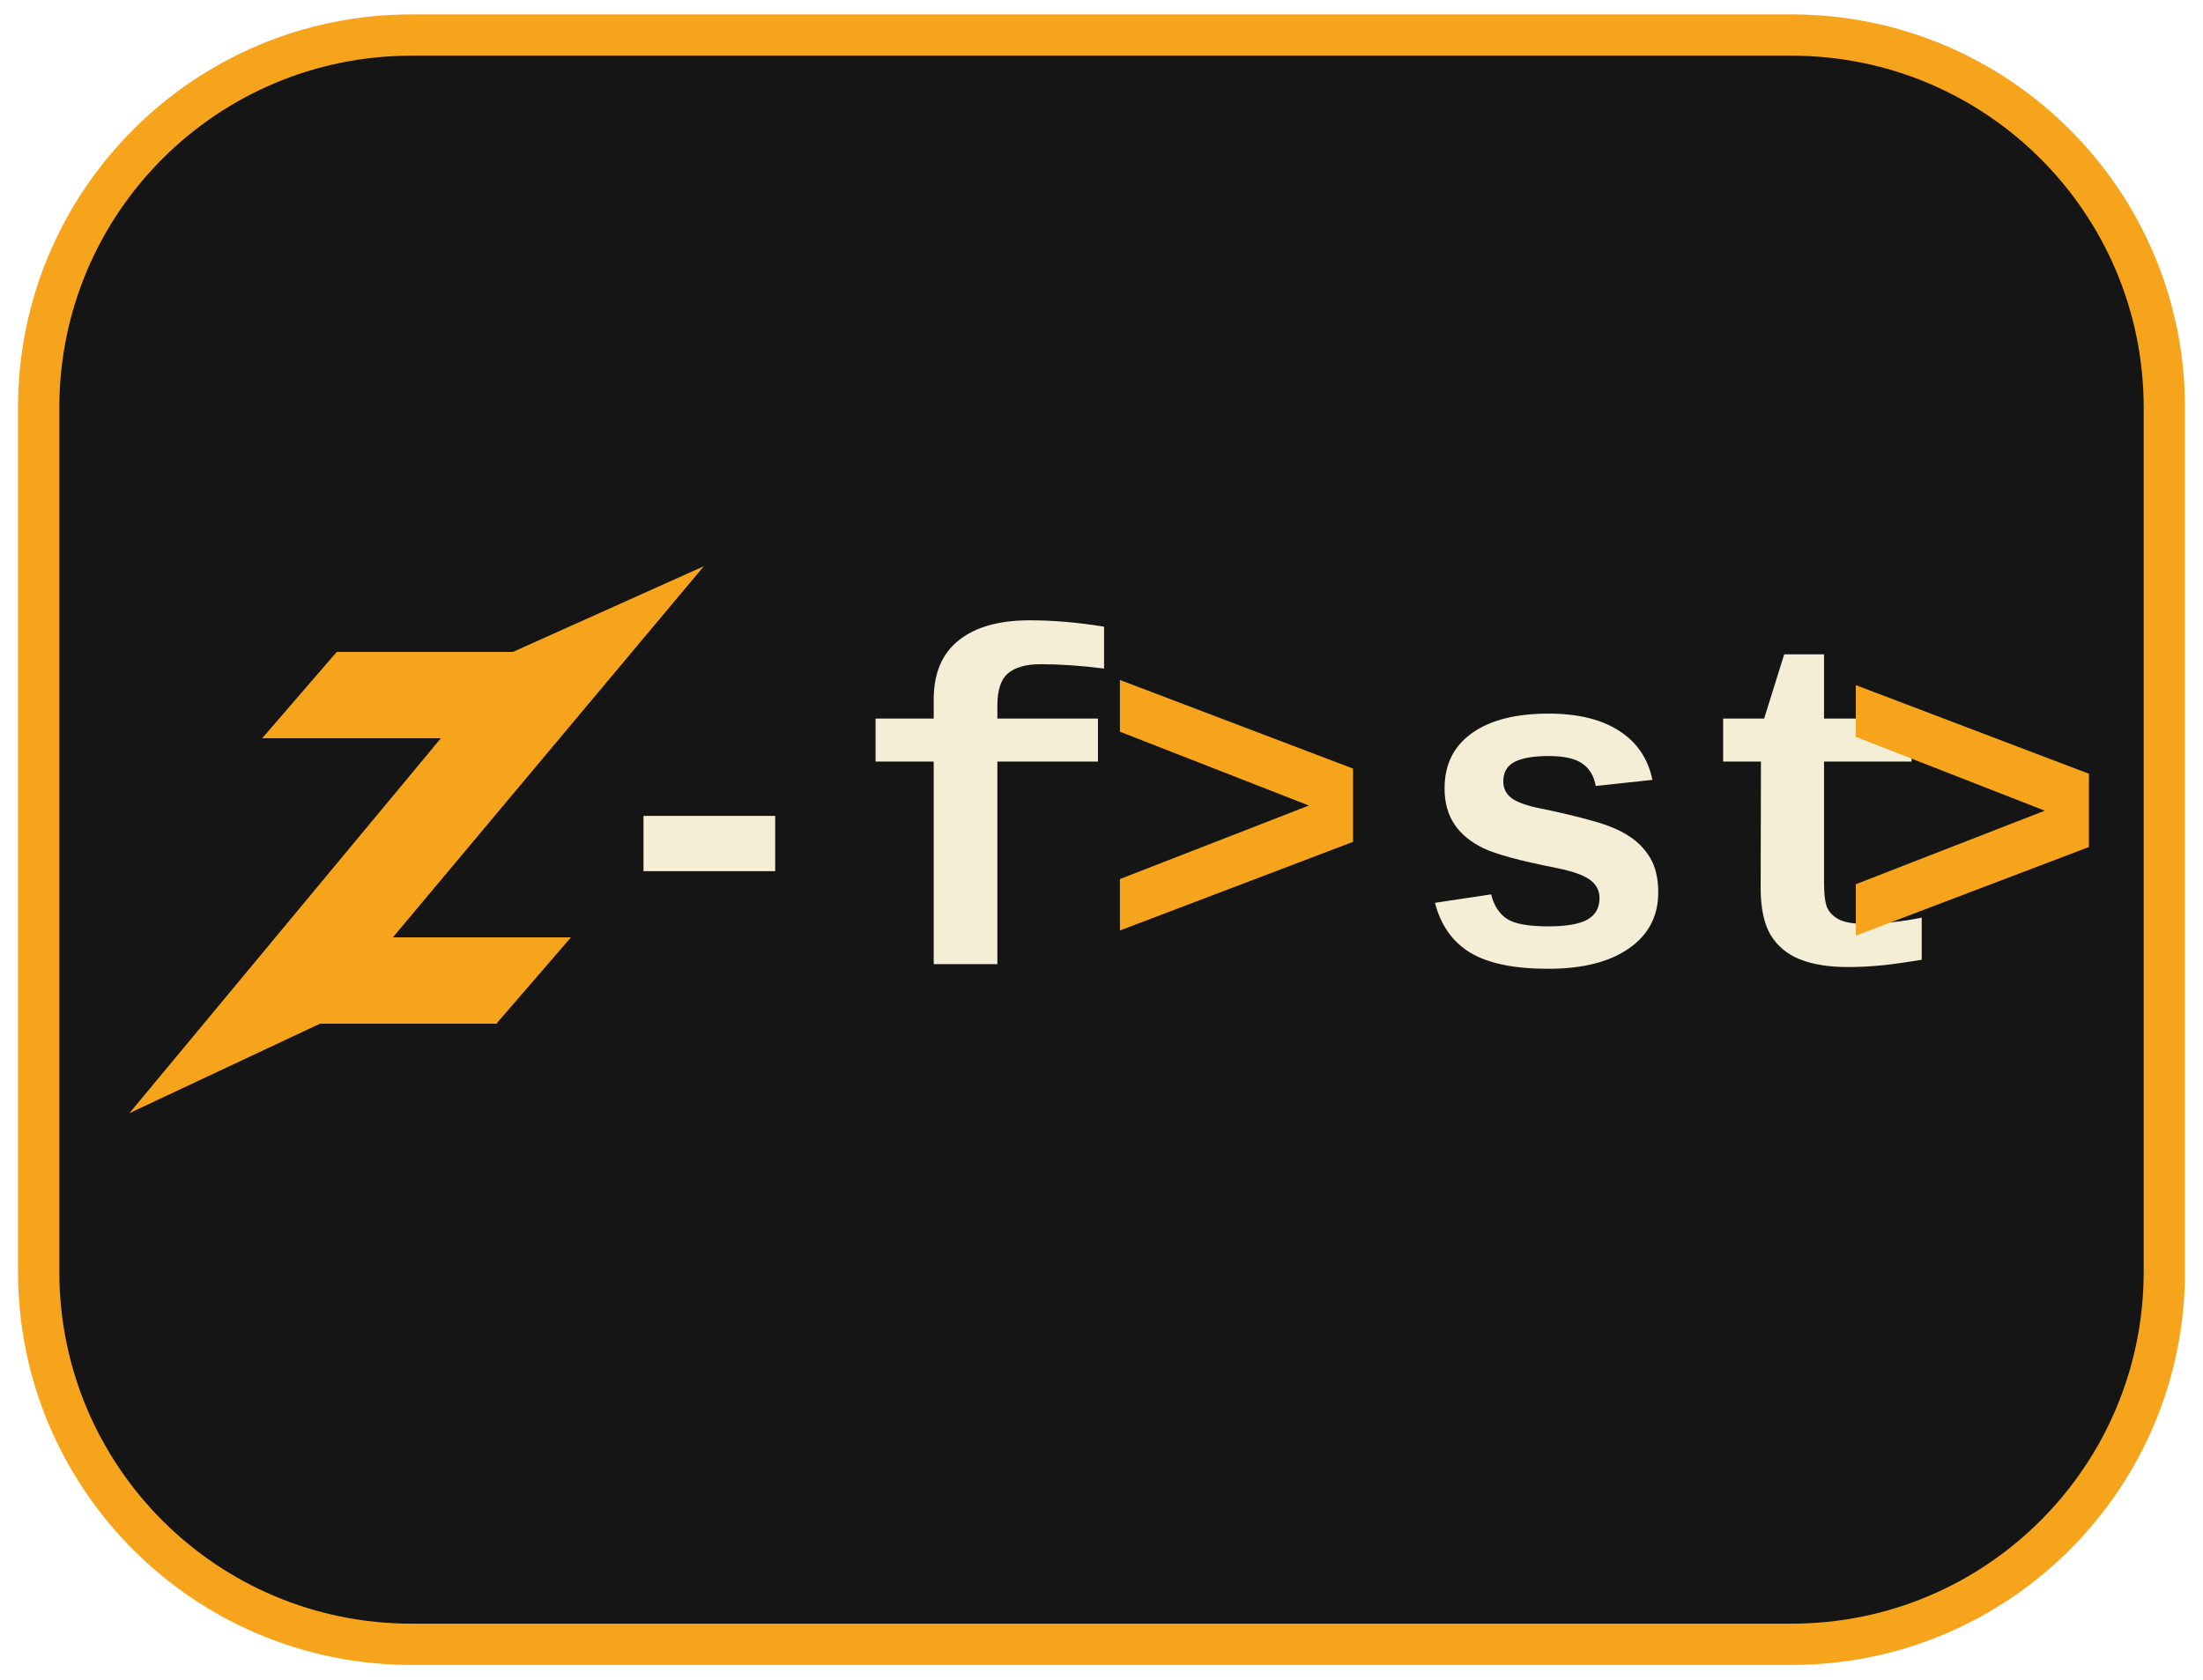
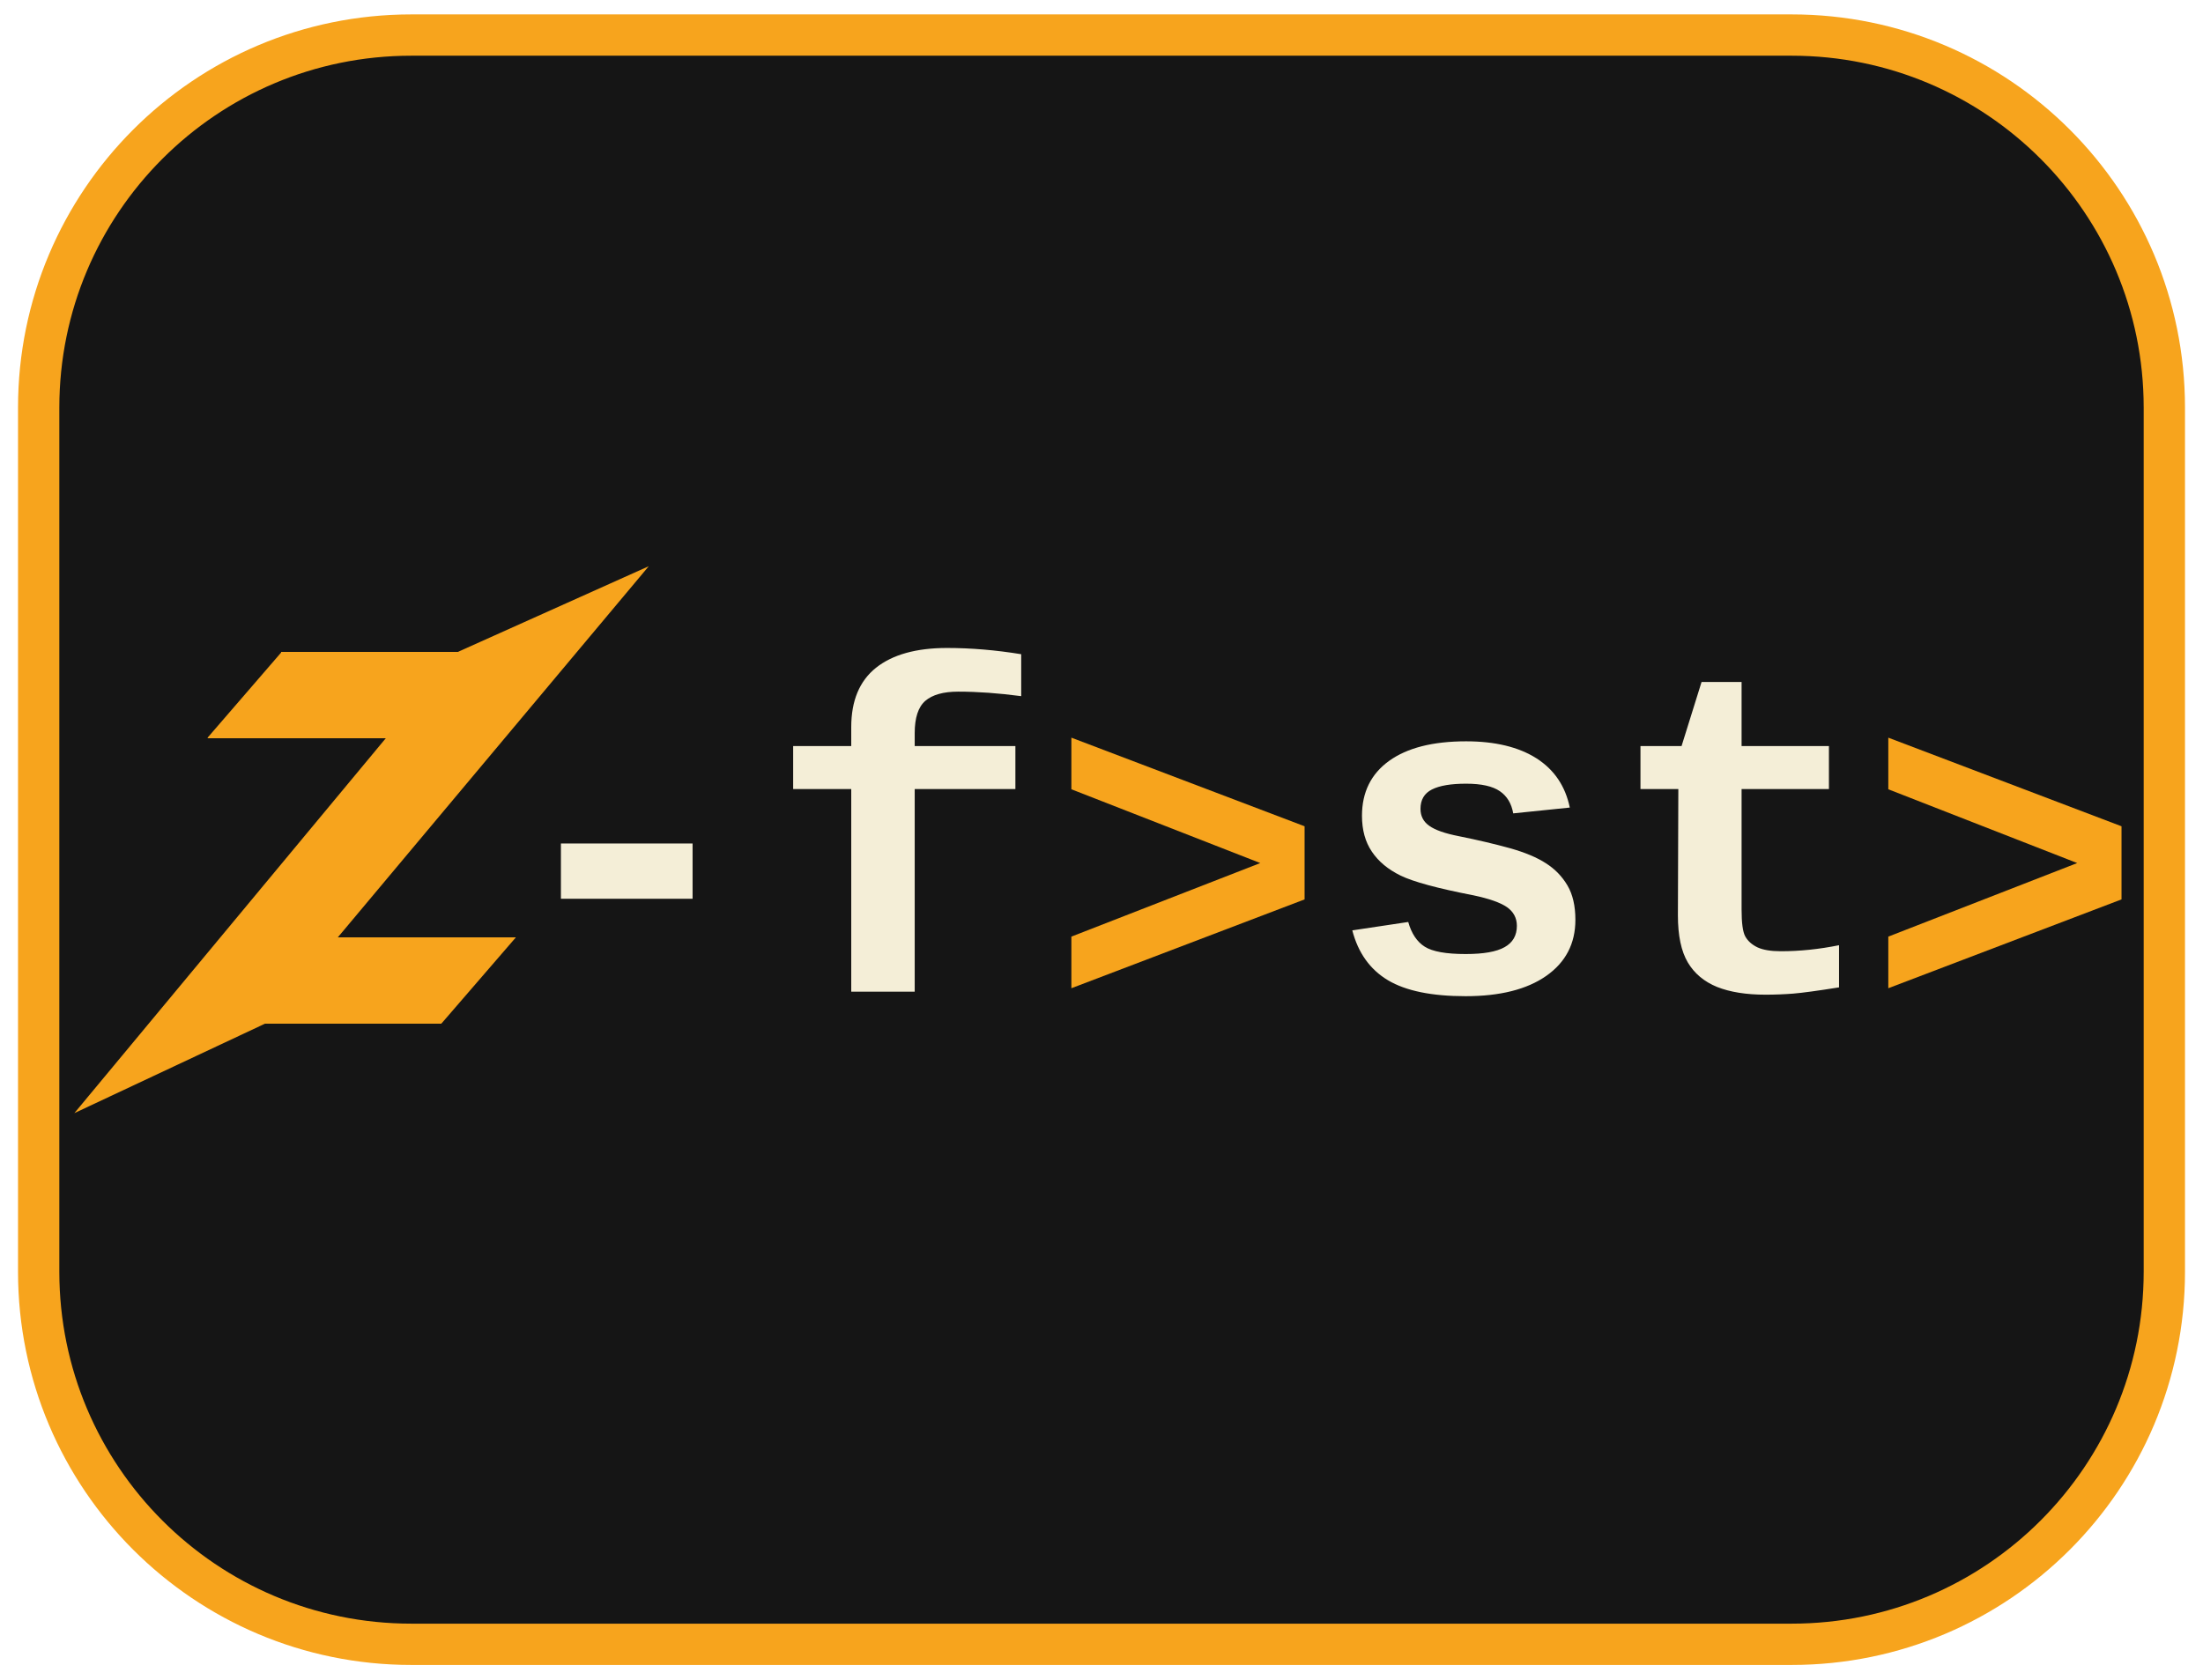
<svg xmlns="http://www.w3.org/2000/svg" viewBox="0 0 160 122" role="img" aria-labelledby="title description" version="1.1" id="svg3" width="160" height="122">
  <defs id="defs3" />
  <g id="g7" transform="translate(0,-0.2624078)">
    <rect x="2.809" y="2.809" width="154.383" height="116.908" rx="27.067" fill="#151515" stroke="#f7a41d" stroke-width="3" id="rect1" />
    <g id="g6" transform="translate(0,-20.02703)">
-       <g id="g5" transform="translate(-0.1185923,-0.5929617)">
+       <g id="g5" transform="translate(-4.118592,-0.5929617)">
        <g fill="#f7a41d" id="g12" transform="matrix(0.2837953,0,0,0.2837953,0.6680128,63.12016)">
          <g id="g8" transform="translate(28.18933,-3.88814)">
            <polygon points="62,36 37,44 56,22 " id="polygon4" />
-             <polygon points="111,44 37,44 56,32 56,22 111,22 " shape-rendering="crispEdges" id="polygon5" />
+             <polygon points="37,44 56,32 56,22 111,22 111,44 " shape-rendering="crispEdges" id="polygon5" />
            <polygon points="97,117 90,104 116,95 " id="polygon6" />
-             <polygon points="97,117 42,117 42,95 116,95 100,104 " shape-rendering="crispEdges" id="polygon7" />
-             <polygon points="3,140 101,22 150,0 52,117 " id="polygon8" />
+             <polygon points="42,117 42,95 116,95 100,104 97,117 " shape-rendering="crispEdges" id="polygon7" />
+             <polygon points="150,0 52,117 3,140 101,22 " id="polygon8" />
          </g>
        </g>
      </g>
-       <g font-family="ui-monospace, SFMono-Regular, Menlo, Consolas, 'Liberation Mono', monospace" font-size="25px" font-weight="700" id="g3" transform="matrix(1.108201,0,0,1.108201,-13.79424,-7.598686)">
-         <g id="g4" transform="matrix(1.219388,0,0,1.219388,-11.16989,-27.41572)">
-           <text x="50" y="94.953" fill="#f4eed7" id="text1">-f st</text>
-           <text x="78.323" y="94.677" fill="#f7a41d" id="text2">&gt;</text>
-           <text x="117.876" y="94.953" fill="#f7a41d" id="text3">&gt;</text>
-         </g>
-       </g>
+       <text x="35.394" y="92.332" fill="#f4eed7" id="text1" style="font-weight:700;font-size:33.783px;font-family:ui-monospace, SFMono-Regular, Menlo, Consolas, 'Liberation Mono', monospace;stroke-width:1.351">-f st</text>
+       <text x="76.141" y="94.145" fill="#f7a41d" id="text2" style="font-weight:700;font-size:33.783px;font-family:ui-monospace, SFMono-Regular, Menlo, Consolas, 'Liberation Mono', monospace;stroke-width:1.351">&gt;</text>
+       <text x="135.473" y="94.145" fill="#f7a41d" id="text3" style="font-weight:700;font-size:33.783px;font-family:ui-monospace, SFMono-Regular, Menlo, Consolas, 'Liberation Mono', monospace;stroke-width:1.351">&gt;</text>
    </g>
  </g>
</svg>
